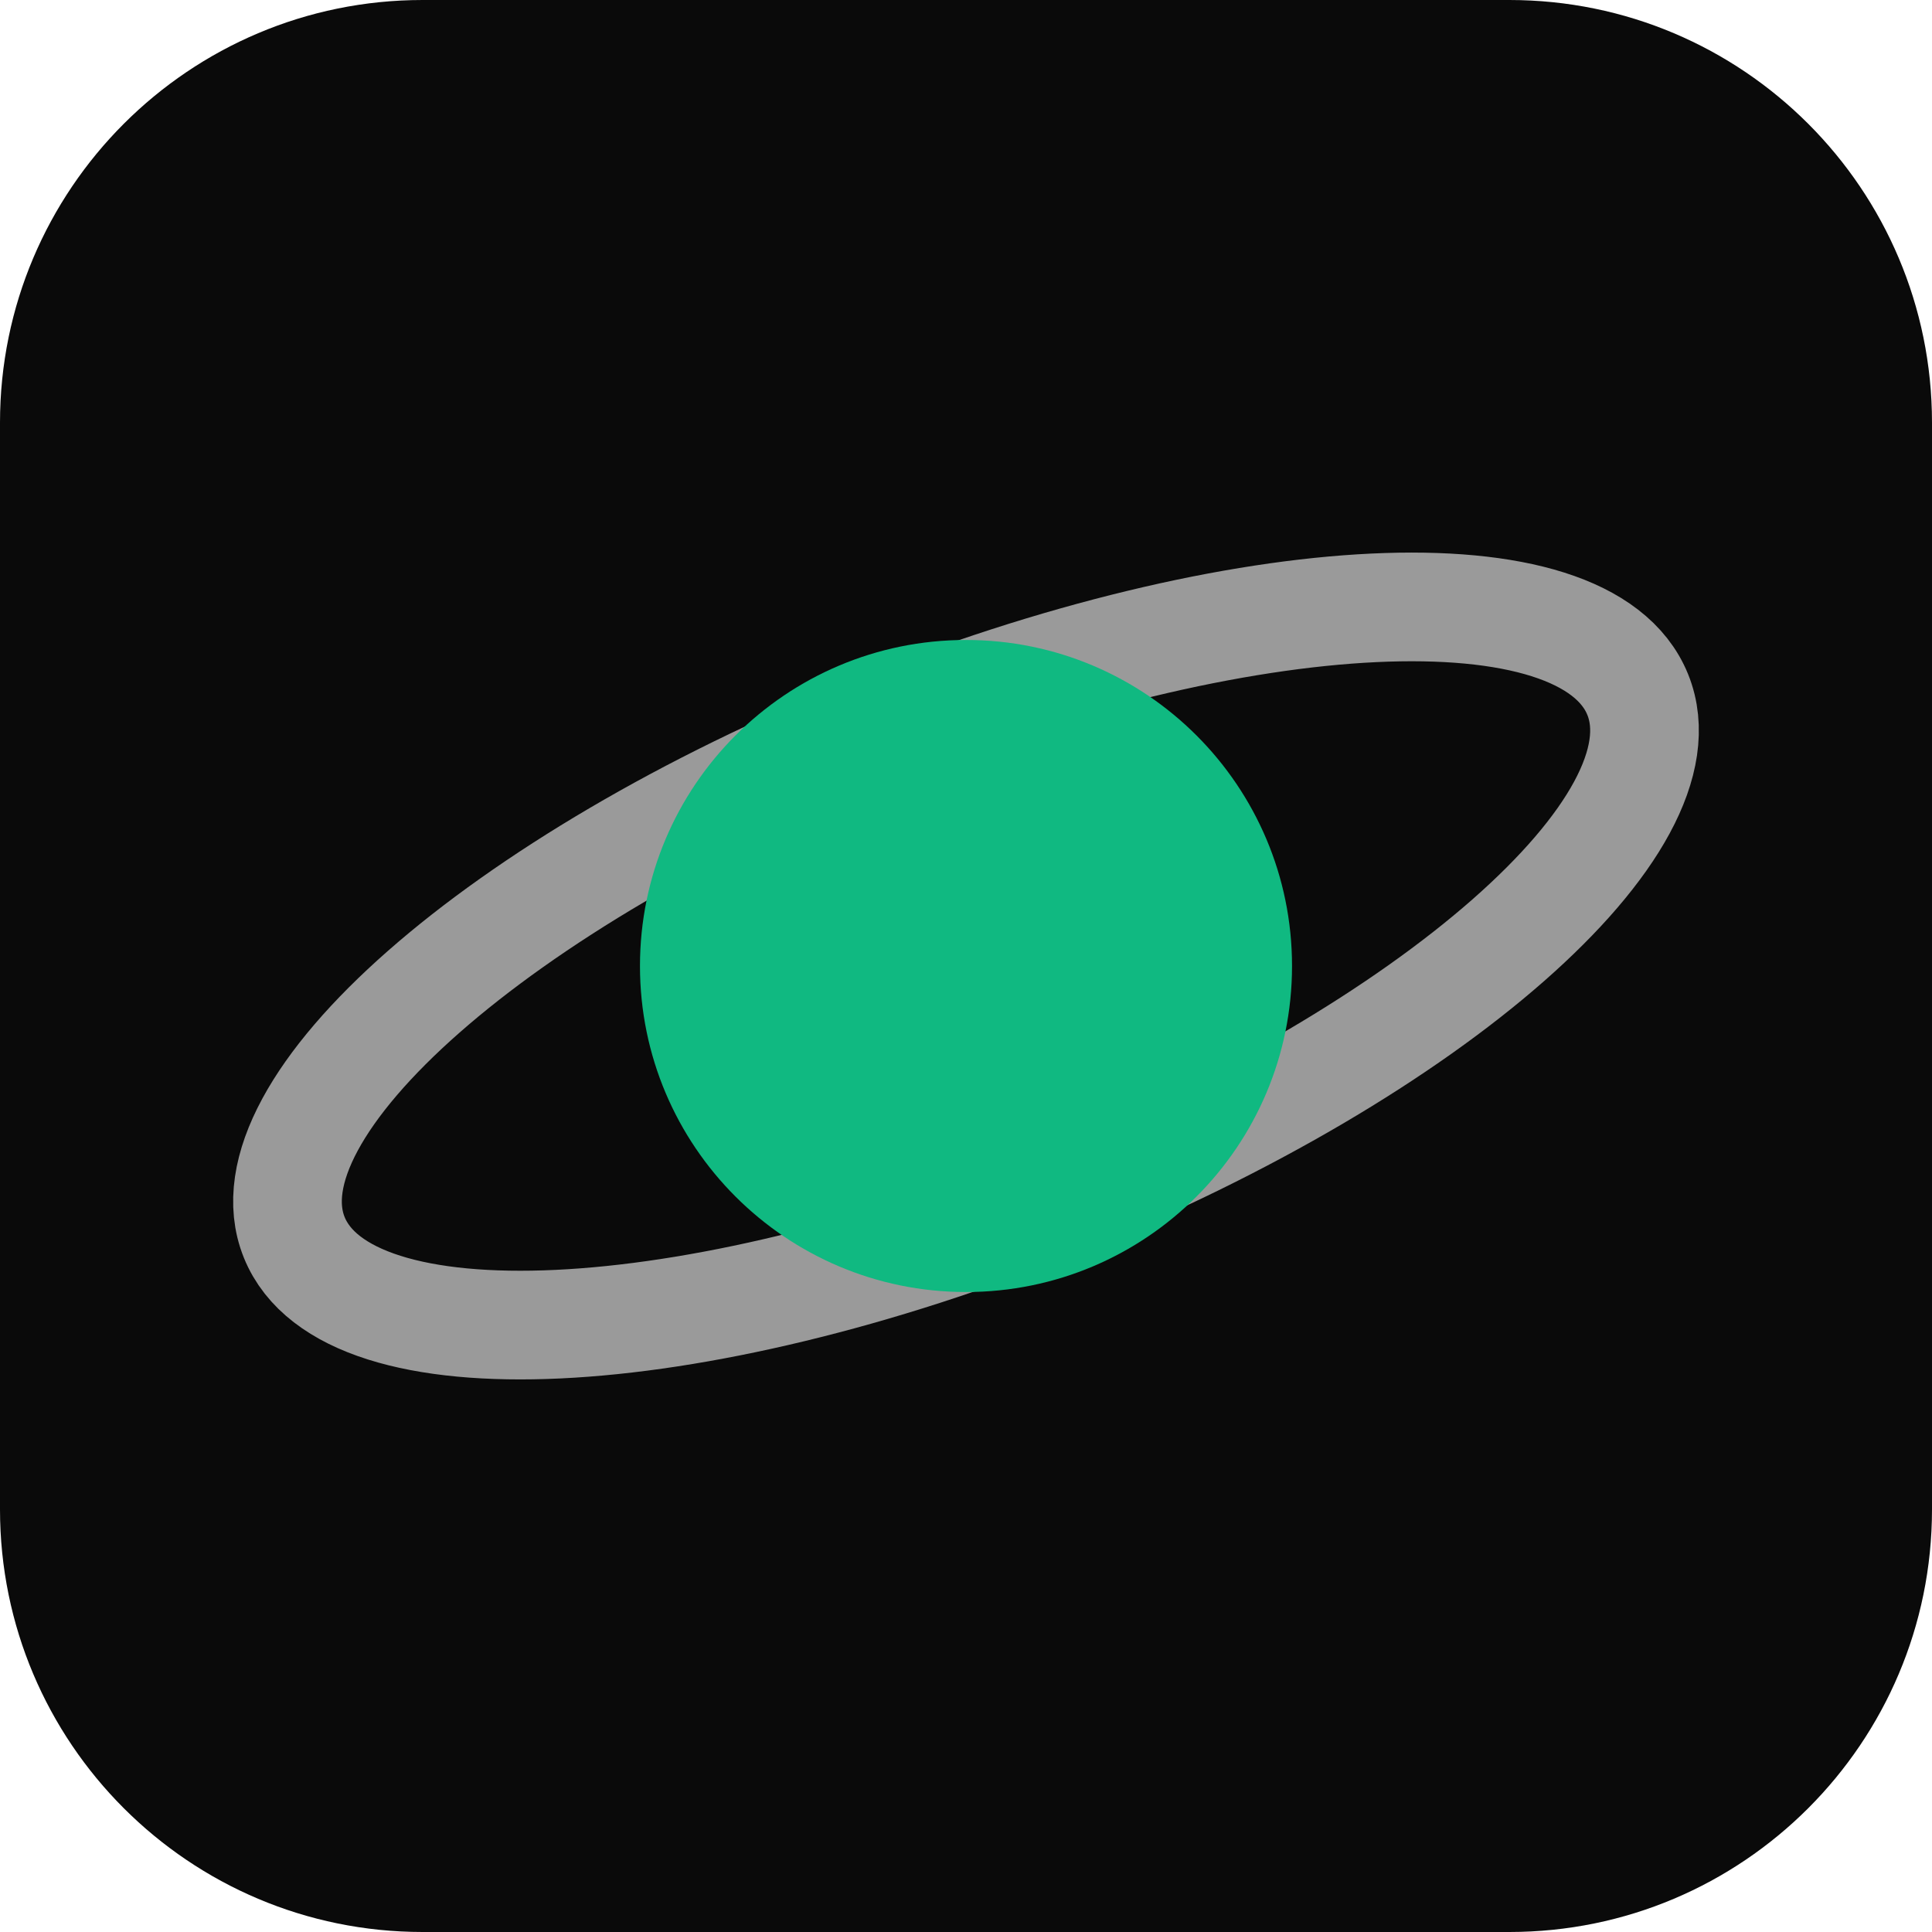
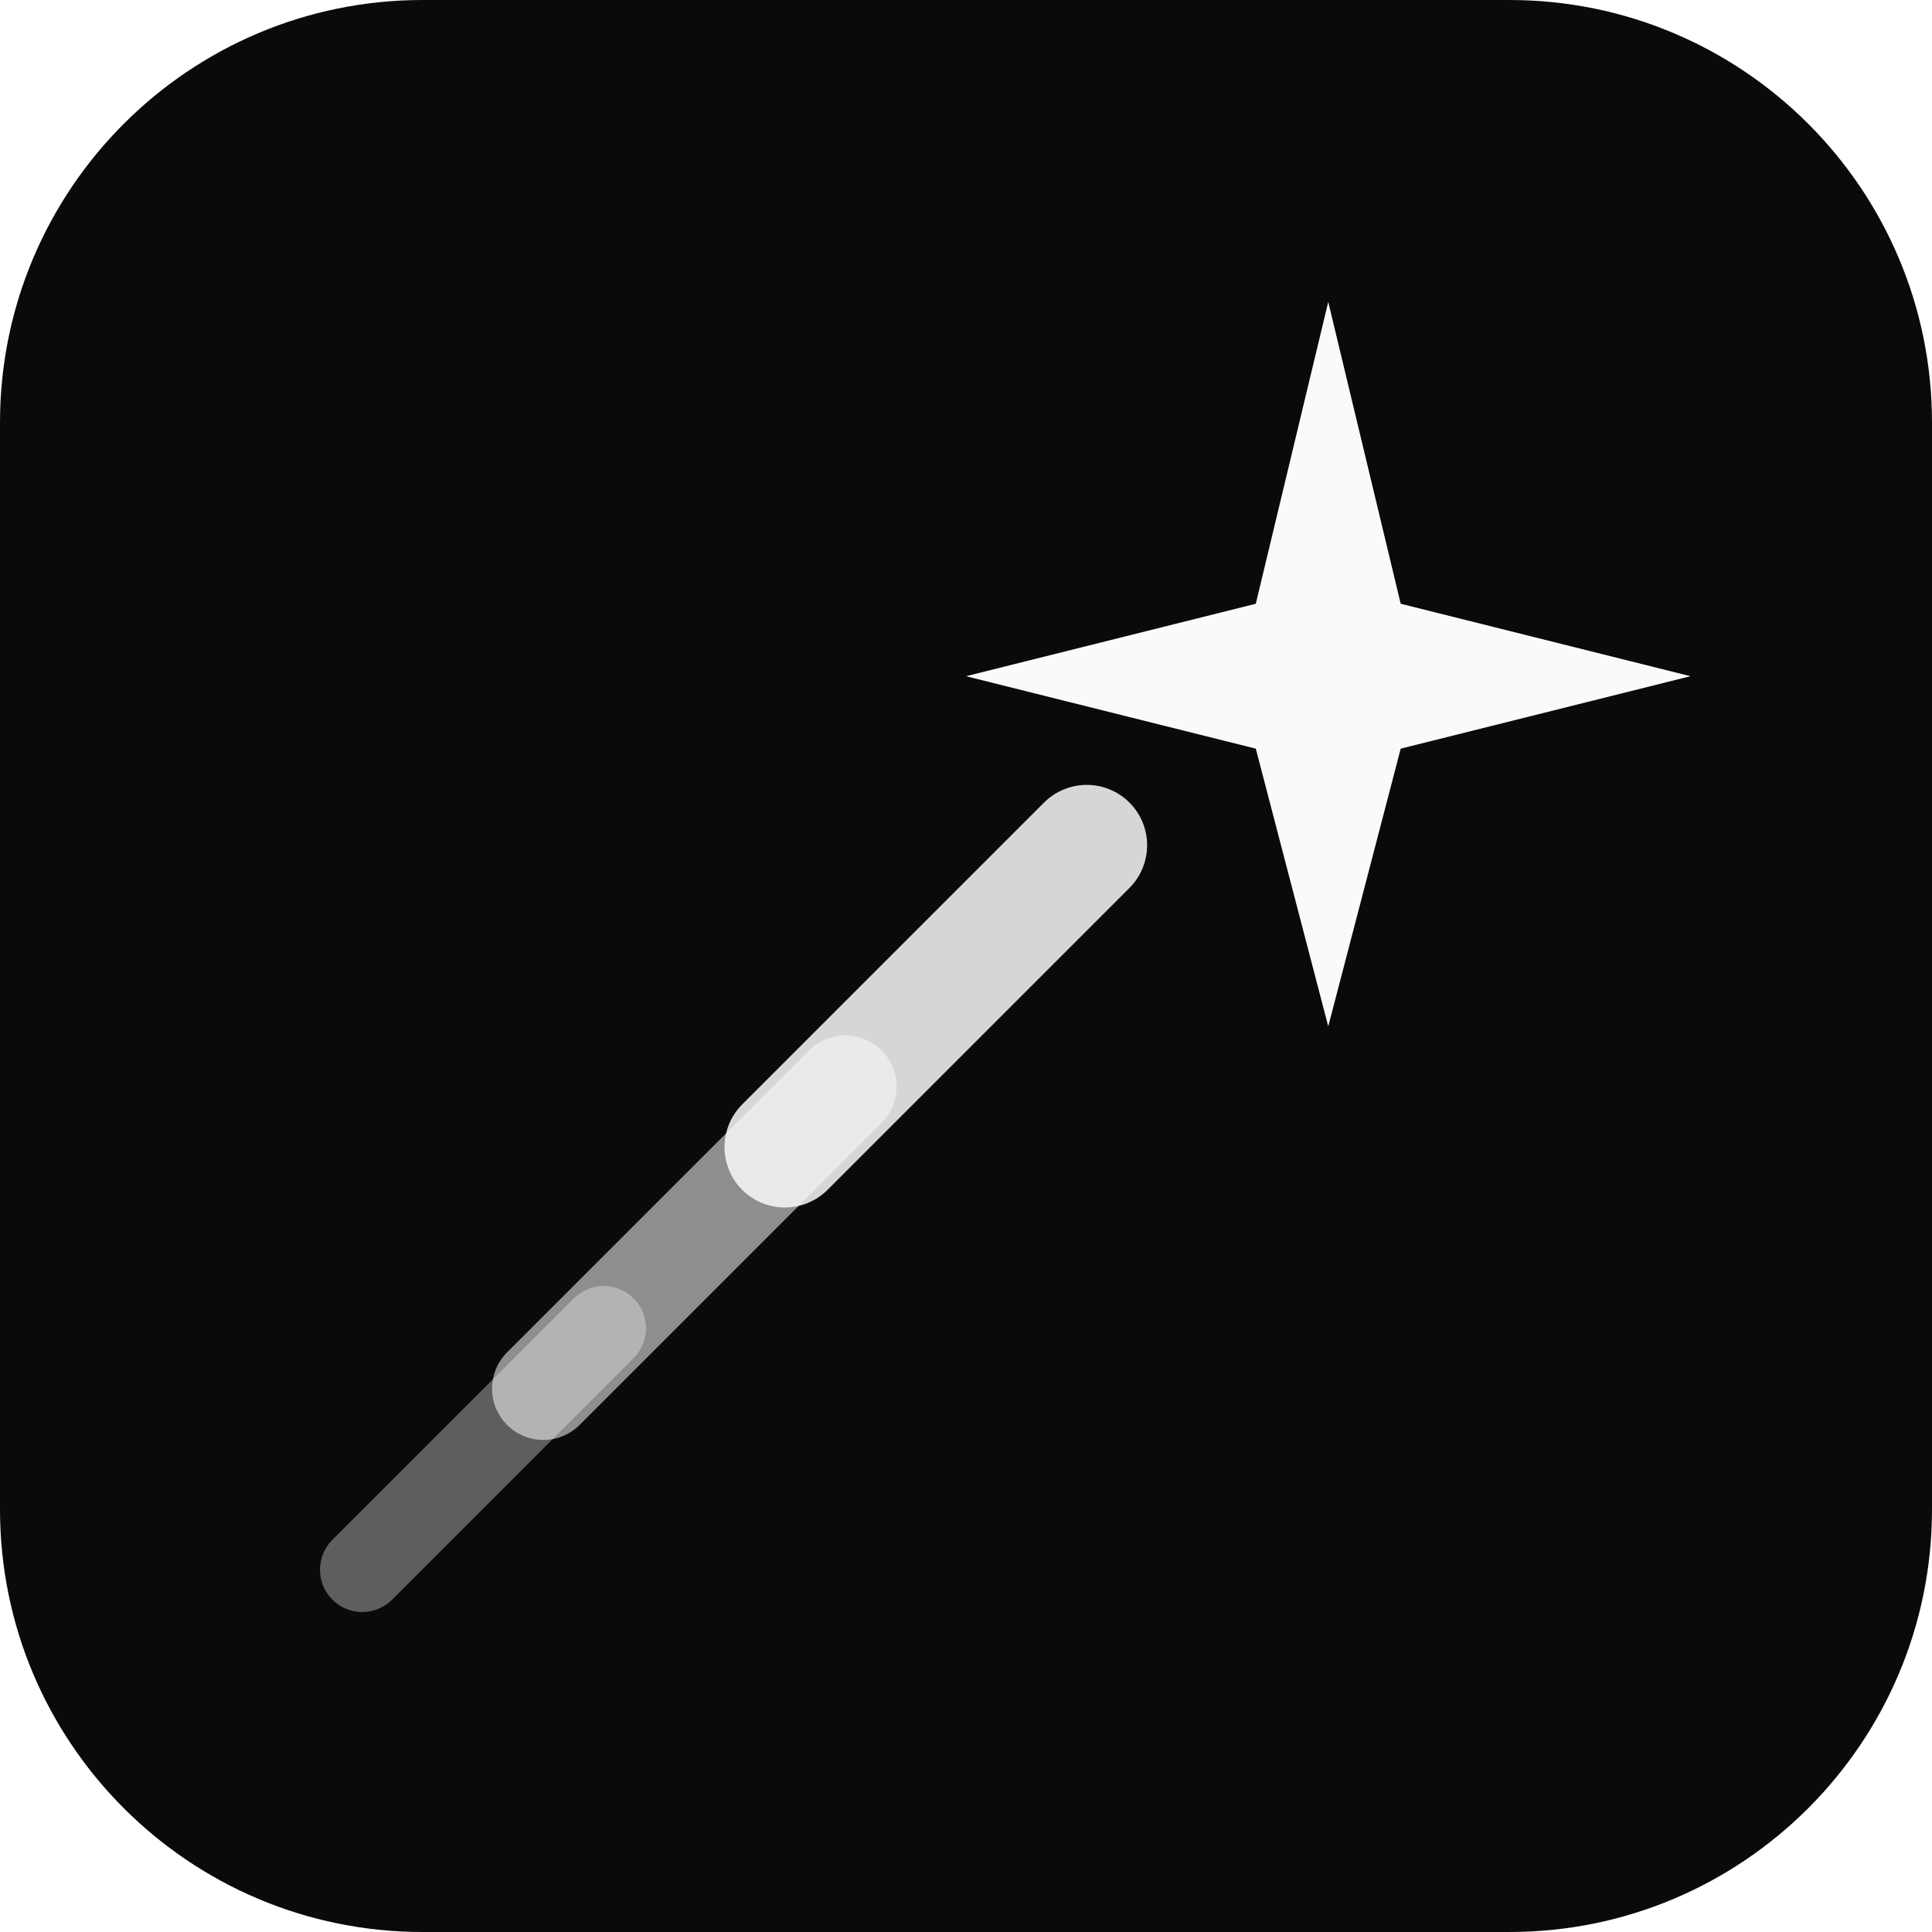
<svg xmlns="http://www.w3.org/2000/svg" viewBox="0 0 32 32" width="32" height="32">
  <rect fill="#0a0a0a" width="32" height="32" rx="7" />
-   <ellipse cx="16" cy="16" rx="12" ry="4.2" fill="none" stroke="#fafafa" stroke-width="1.8" stroke-linecap="round" opacity="0.6" transform="rotate(-22 16 16)" />
-   <circle fill="#10b981" cx="16" cy="16" r="5.4" />
+   <g stroke="#fafafa" stroke-linecap="round" fill="none">
+     <line x1="6" y1="26" x2="10" y2="22" stroke-width="1.4" opacity="0.35" />
+     <line x1="9" y1="23" x2="14" y2="18" stroke-width="1.7" opacity="0.55" />
+     <line x1="13" y1="19" x2="18" y2="14" stroke-width="2" opacity="0.85" />
+   </g>
+   <path fill="#fafafa" d="M22 5            L23.2 10            L28 11.2            L23.2 12.4            L22 17            L20.8 12.4            L16 11.2            L20.8 10 Z" />
</svg>
